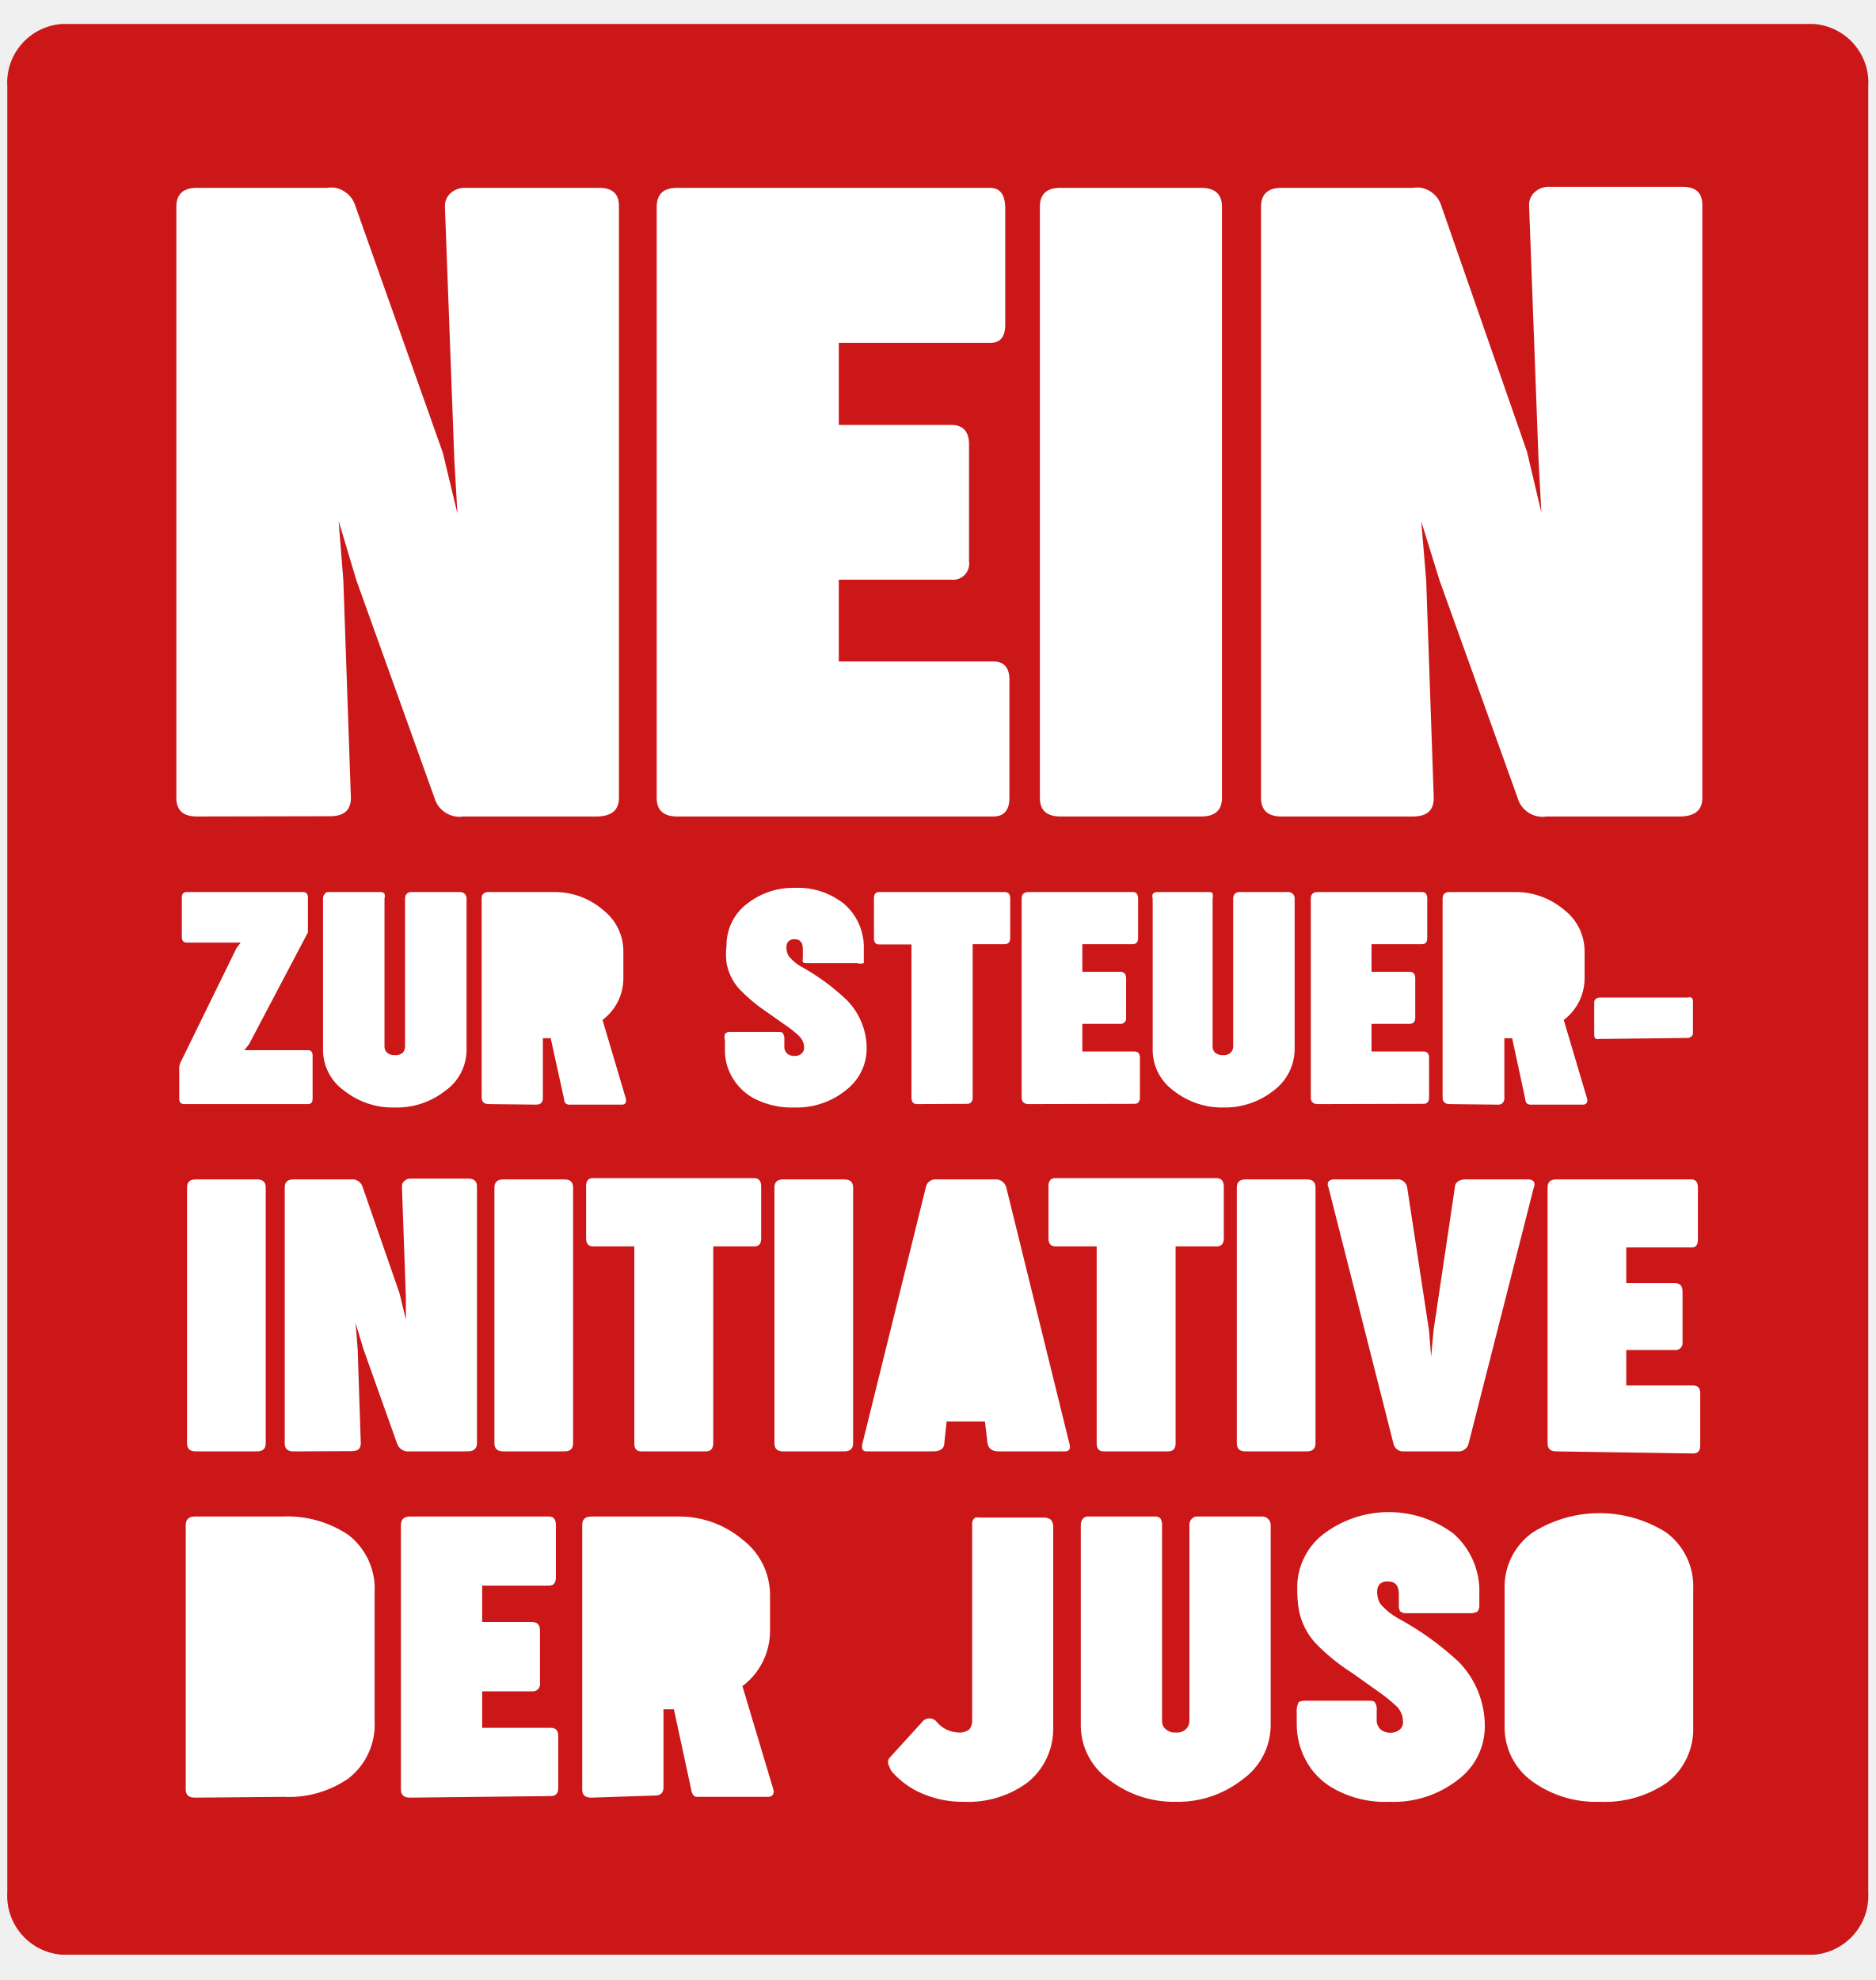
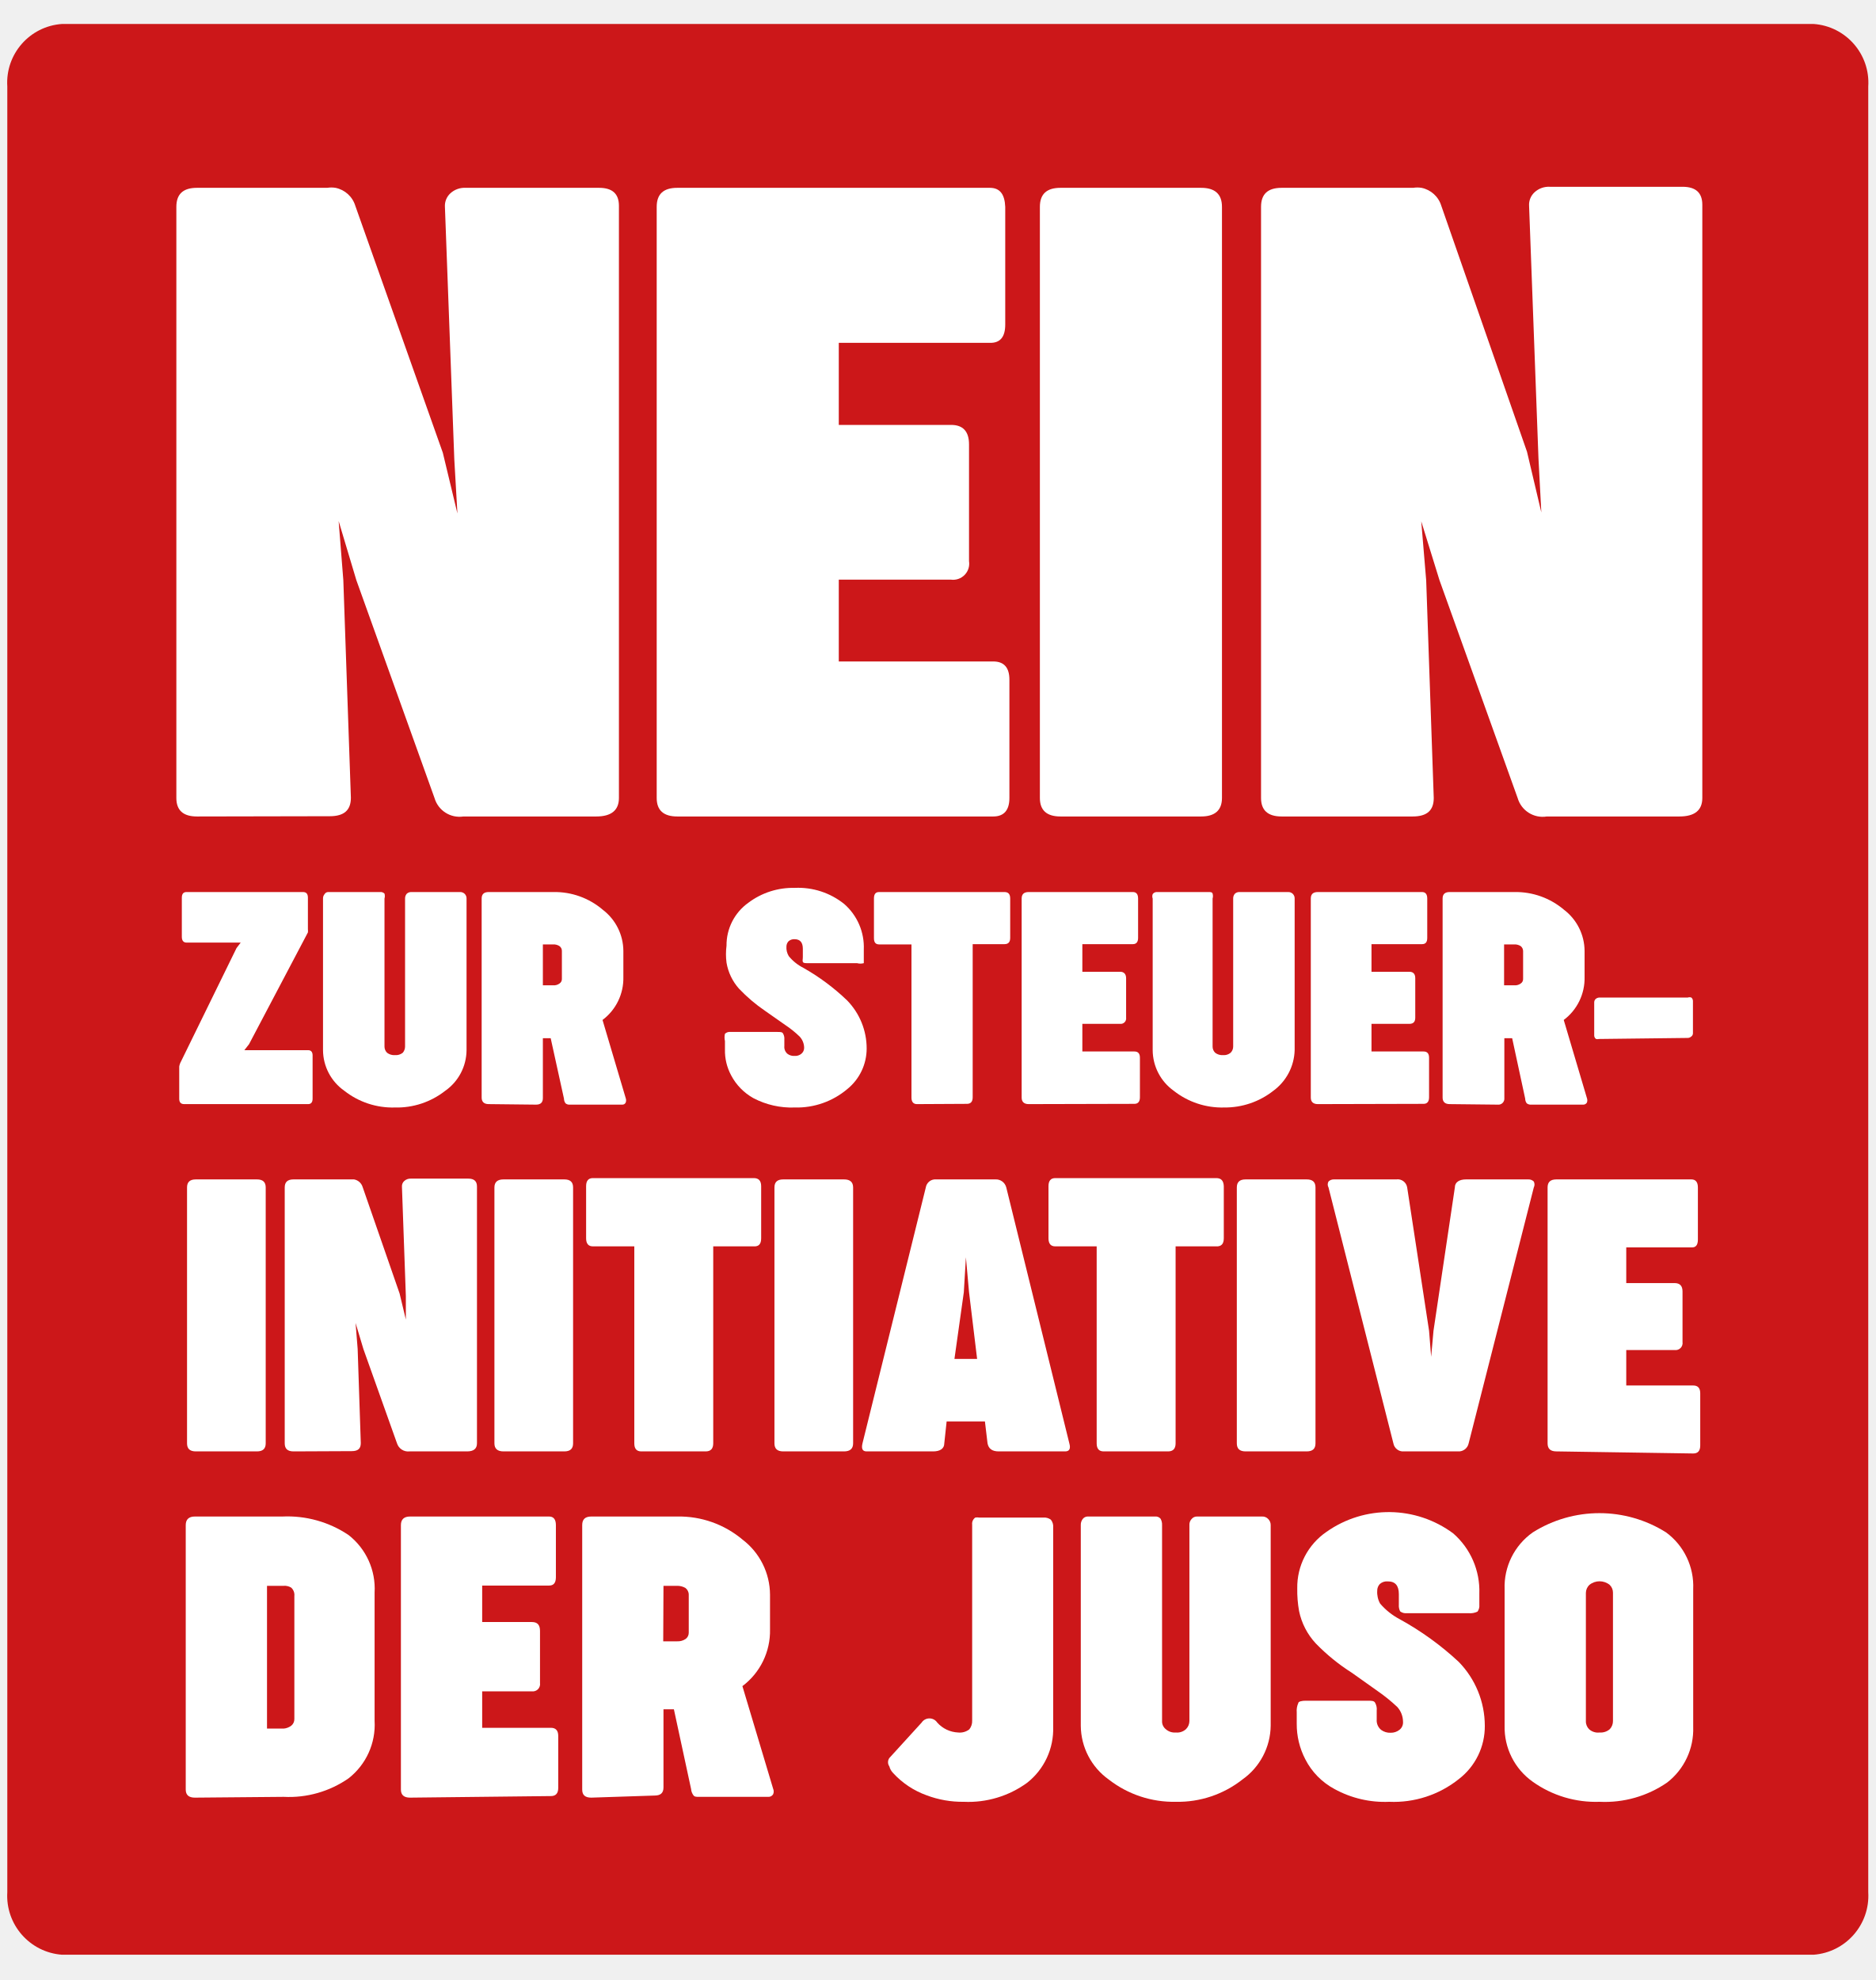
<svg xmlns="http://www.w3.org/2000/svg" width="72px" height="76px" viewBox="0 0 72 76" version="1.1">
  <g id="Page-1" stroke="none" stroke-width="1" fill="none" fill-rule="evenodd">
-     <g id="Group" transform="translate(0.275242, 0.92)" fill-rule="nonzero">
+     <g id="Group-2" transform="translate(0.275242, 0.92)" fill-rule="nonzero">
      <path d="M2.105,0 C0.863,0.086 -0.075,1.158 0.005,2.4 L0.005,71.71 C-0.07,72.95 0.866,74.019 2.105,74.11 L69.345,74.11 C70.583,74.019 71.519,72.95 71.445,71.71 L71.445,2.4 C71.525,1.158 70.586,0.086 69.345,0 L2.105,0 Z" id="Path" fill="#CC1719" />
      <path d="M6.795,41.46 C6.665,41.46 6.605,41.39 6.605,41.25 L6.605,40.02 C6.616,39.95 6.64,39.882 6.675,39.82 L8.805,35.47 L8.965,35.26 L6.885,35.26 C6.765,35.26 6.705,35.18 6.705,35.04 L6.705,33.54 C6.705,33.39 6.765,33.32 6.885,33.32 L11.355,33.32 C11.485,33.32 11.545,33.39 11.545,33.54 L11.545,34.75 C11.55,34.79 11.55,34.83 11.545,34.87 L9.285,39.16 L9.105,39.39 L11.555,39.39 C11.665,39.39 11.725,39.46 11.725,39.59 L11.725,41.25 C11.725,41.39 11.665,41.46 11.555,41.46 L6.795,41.46 Z" id="Path" fill="#FFFFFF" />
      <path d="M14.885,41.59 C14.183,41.61 13.497,41.384 12.945,40.95 C12.435,40.594 12.129,40.012 12.125,39.39 L12.125,33.57 C12.123,33.508 12.144,33.447 12.185,33.4 C12.212,33.353 12.261,33.323 12.315,33.32 L14.315,33.32 C14.378,33.313 14.44,33.335 14.485,33.38 C14.503,33.442 14.503,33.508 14.485,33.57 L14.485,39.25 C14.484,39.34 14.52,39.427 14.585,39.49 C14.671,39.555 14.777,39.587 14.885,39.58 C14.993,39.589 15.1,39.557 15.185,39.49 C15.243,39.424 15.275,39.338 15.275,39.25 L15.275,33.57 C15.273,33.505 15.294,33.441 15.335,33.39 C15.38,33.345 15.441,33.32 15.505,33.32 L17.385,33.32 C17.452,33.318 17.517,33.343 17.565,33.39 C17.612,33.438 17.638,33.503 17.635,33.57 L17.635,39.39 C17.63,40.012 17.325,40.594 16.815,40.95 C16.266,41.381 15.583,41.608 14.885,41.59 Z" id="Path" fill="#FFFFFF" />
-       <path d="M18.485,41.46 C18.305,41.46 18.215,41.37 18.215,41.21 L18.215,33.57 C18.215,33.4 18.305,33.32 18.485,33.32 L20.965,33.32 C21.66,33.306 22.336,33.548 22.865,34 C23.359,34.376 23.651,34.959 23.655,35.58 L23.655,36.58 C23.671,37.227 23.373,37.842 22.855,38.23 L23.745,41.23 C23.765,41.285 23.765,41.345 23.745,41.4 C23.72,41.454 23.664,41.486 23.605,41.48 L21.605,41.48 C21.544,41.487 21.482,41.469 21.435,41.43 C21.396,41.378 21.375,41.315 21.375,41.25 L20.865,38.93 L20.565,38.93 L20.565,41.23 C20.565,41.39 20.485,41.48 20.305,41.48 L18.485,41.46 Z" id="Path" fill="#FFFFFF" />
-       <path d="M20.565,36.9 L20.965,36.9 C21.051,36.906 21.136,36.881 21.205,36.83 C21.265,36.791 21.299,36.722 21.295,36.65 L21.295,35.58 C21.297,35.504 21.259,35.432 21.195,35.39 C21.126,35.348 21.046,35.327 20.965,35.33 L20.565,35.33 L20.565,36.9 Z" id="Path" fill="#FFFFFF" />
+       <path d="M18.485,41.46 C18.305,41.46 18.215,41.37 18.215,41.21 L18.215,33.57 C18.215,33.4 18.305,33.32 18.485,33.32 L20.965,33.32 C21.66,33.306 22.336,33.548 22.865,34 C23.359,34.376 23.651,34.959 23.655,35.58 L23.655,36.58 C23.671,37.227 23.373,37.842 22.855,38.23 L23.745,41.23 C23.765,41.285 23.765,41.345 23.745,41.4 C23.72,41.454 23.664,41.486 23.605,41.48 L21.605,41.48 C21.544,41.487 21.482,41.469 21.435,41.43 C21.396,41.378 21.375,41.315 21.375,41.25 L20.865,38.93 L20.565,38.93 L20.565,41.23 C20.565,41.39 20.485,41.48 20.305,41.48 L18.485,41.46 Z M20.565,36.9 L20.965,36.9 C21.051,36.906 21.136,36.881 21.205,36.83 C21.265,36.791 21.299,36.722 21.295,36.65 L21.295,35.58 C21.297,35.504 21.259,35.432 21.195,35.39 C21.126,35.348 21.046,35.327 20.965,35.33 L20.565,35.33 L20.565,36.9 Z" id="Shape" fill="#FFFFFF" />
      <path d="M30.235,41.59 C29.682,41.611 29.134,41.487 28.645,41.23 C28.284,41.028 27.988,40.726 27.795,40.36 C27.629,40.053 27.546,39.709 27.555,39.36 L27.555,39.04 C27.533,38.948 27.533,38.852 27.555,38.76 C27.611,38.707 27.688,38.681 27.765,38.69 L29.555,38.69 C29.675,38.69 29.755,38.69 29.785,38.75 C29.825,38.82 29.842,38.9 29.835,38.98 L29.835,39.23 C29.823,39.344 29.868,39.456 29.955,39.53 C30.035,39.59 30.135,39.618 30.235,39.61 C30.325,39.616 30.414,39.587 30.485,39.53 C30.558,39.472 30.599,39.383 30.595,39.29 C30.591,39.134 30.531,38.985 30.425,38.87 C30.253,38.703 30.065,38.552 29.865,38.42 L29.095,37.88 C28.732,37.633 28.397,37.348 28.095,37.03 C27.844,36.749 27.677,36.402 27.615,36.03 C27.587,35.814 27.587,35.596 27.615,35.38 C27.608,34.726 27.922,34.109 28.455,33.73 C28.967,33.345 29.594,33.145 30.235,33.16 C30.923,33.128 31.598,33.348 32.135,33.78 C32.637,34.219 32.913,34.863 32.885,35.53 L32.885,35.85 C32.885,35.96 32.885,36.02 32.885,36.05 C32.8,36.073 32.71,36.073 32.625,36.05 L30.725,36.05 C30.635,36.05 30.565,36.05 30.545,36 C30.525,35.95 30.545,35.91 30.545,35.81 L30.545,35.5 C30.545,35.26 30.445,35.13 30.225,35.13 C30.141,35.125 30.058,35.154 29.995,35.21 C29.944,35.264 29.916,35.336 29.915,35.41 C29.906,35.54 29.937,35.669 30.005,35.78 C30.158,35.968 30.349,36.121 30.565,36.23 C31.175,36.575 31.739,36.995 32.245,37.48 C32.727,37.975 32.997,38.639 32.995,39.33 C32.994,39.932 32.722,40.501 32.255,40.88 C31.692,41.357 30.973,41.61 30.235,41.59 L30.235,41.59 Z" id="Path" fill="#FFFFFF" />
      <path d="M34.925,41.46 C34.785,41.46 34.715,41.37 34.715,41.21 L34.715,35.33 L33.475,35.33 C33.335,35.33 33.275,35.25 33.275,35.09 L33.275,33.57 C33.275,33.4 33.335,33.32 33.475,33.32 L38.285,33.32 C38.435,33.32 38.505,33.4 38.505,33.57 L38.505,35.08 C38.505,35.24 38.435,35.32 38.285,35.32 L37.065,35.32 L37.065,41.2 C37.065,41.36 36.995,41.45 36.845,41.45 L34.925,41.46 Z" id="Path" fill="#FFFFFF" />
      <path d="M39.215,41.46 C39.035,41.46 38.945,41.37 38.945,41.21 L38.945,33.57 C38.945,33.4 39.035,33.32 39.215,33.32 L43.215,33.32 C43.345,33.32 43.415,33.4 43.415,33.57 L43.415,35.08 C43.415,35.24 43.345,35.32 43.215,35.32 L41.275,35.32 L41.275,36.38 L42.725,36.38 C42.875,36.38 42.955,36.47 42.955,36.63 L42.955,38.14 C42.964,38.204 42.944,38.27 42.899,38.316 C42.854,38.363 42.789,38.387 42.725,38.38 L41.275,38.38 L41.275,39.44 L43.275,39.44 C43.415,39.44 43.485,39.52 43.485,39.68 L43.485,41.2 C43.485,41.36 43.415,41.45 43.275,41.45 L39.215,41.46 Z" id="Path" fill="#FFFFFF" />
      <path d="M46.725,41.59 C46.023,41.61 45.337,41.384 44.785,40.95 C44.28,40.59 43.979,40.01 43.975,39.39 L43.975,33.57 C43.955,33.515 43.955,33.455 43.975,33.4 C44.007,33.354 44.059,33.325 44.115,33.32 L46.115,33.32 C46.195,33.32 46.255,33.32 46.275,33.38 C46.293,33.442 46.293,33.508 46.275,33.57 L46.275,39.25 C46.274,39.34 46.31,39.427 46.375,39.49 C46.461,39.555 46.567,39.587 46.675,39.58 C46.779,39.589 46.884,39.557 46.965,39.49 C47.03,39.427 47.066,39.34 47.065,39.25 L47.065,33.57 C47.063,33.505 47.084,33.441 47.125,33.39 C47.17,33.345 47.231,33.32 47.295,33.32 L49.175,33.32 C49.242,33.317 49.307,33.343 49.355,33.39 C49.402,33.438 49.428,33.503 49.425,33.57 L49.425,39.39 C49.408,40.009 49.105,40.585 48.605,40.95 C48.069,41.371 47.406,41.596 46.725,41.59 Z" id="Path" fill="#FFFFFF" />
      <path d="M50.315,41.46 C50.135,41.46 50.045,41.37 50.045,41.21 L50.045,33.57 C50.045,33.4 50.135,33.32 50.315,33.32 L54.315,33.32 C54.445,33.32 54.515,33.4 54.515,33.57 L54.515,35.08 C54.515,35.24 54.455,35.32 54.315,35.32 L52.375,35.32 L52.375,36.38 L53.825,36.38 C53.985,36.38 54.055,36.47 54.055,36.63 L54.055,38.14 C54.055,38.3 53.985,38.38 53.825,38.38 L52.375,38.38 L52.375,39.44 L54.375,39.44 C54.515,39.44 54.585,39.52 54.585,39.68 L54.585,41.2 C54.585,41.36 54.515,41.45 54.375,41.45 L50.315,41.46 Z" id="Path" fill="#FFFFFF" />
-       <path d="M55.375,41.46 C55.195,41.46 55.105,41.37 55.105,41.21 L55.105,33.57 C55.105,33.4 55.195,33.32 55.375,33.32 L57.865,33.32 C58.56,33.308 59.235,33.55 59.765,34 C60.259,34.376 60.551,34.959 60.555,35.58 L60.555,36.58 C60.571,37.227 60.273,37.842 59.755,38.23 L60.645,41.23 C60.665,41.285 60.665,41.345 60.645,41.4 C60.616,41.45 60.562,41.481 60.505,41.48 L58.505,41.48 C58.444,41.485 58.383,41.467 58.335,41.43 C58.296,41.378 58.275,41.315 58.275,41.25 L57.775,38.93 L57.475,38.93 L57.475,41.23 C57.482,41.3 57.456,41.369 57.405,41.418 C57.355,41.467 57.284,41.489 57.215,41.48 L55.375,41.46 Z" id="Path" fill="#FFFFFF" />
-       <path d="M57.465,36.9 L57.865,36.9 C57.951,36.906 58.036,36.881 58.105,36.83 C58.165,36.791 58.199,36.722 58.195,36.65 L58.195,35.58 C58.193,35.504 58.156,35.434 58.095,35.39 C58.022,35.347 57.939,35.326 57.855,35.33 L57.465,35.33 L57.465,36.9 Z" id="Path" fill="#FFFFFF" />
+       <path d="M55.375,41.46 C55.195,41.46 55.105,41.37 55.105,41.21 L55.105,33.57 C55.105,33.4 55.195,33.32 55.375,33.32 L57.865,33.32 C58.56,33.308 59.235,33.55 59.765,34 C60.259,34.376 60.551,34.959 60.555,35.58 L60.555,36.58 C60.571,37.227 60.273,37.842 59.755,38.23 L60.645,41.23 C60.665,41.285 60.665,41.345 60.645,41.4 C60.616,41.45 60.562,41.481 60.505,41.48 L58.505,41.48 C58.444,41.485 58.383,41.467 58.335,41.43 C58.296,41.378 58.275,41.315 58.275,41.25 L57.775,38.93 L57.475,38.93 L57.475,41.23 C57.482,41.3 57.456,41.369 57.405,41.418 C57.355,41.467 57.284,41.489 57.215,41.48 L55.375,41.46 Z M57.465,36.9 L57.865,36.9 C57.951,36.906 58.036,36.881 58.105,36.83 C58.165,36.791 58.199,36.722 58.195,36.65 L58.195,35.58 C58.193,35.504 58.156,35.434 58.095,35.39 C58.022,35.347 57.939,35.326 57.855,35.33 L57.465,35.33 L57.465,36.9 Z" id="Shape" fill="#FFFFFF" />
      <path d="M61.105,38.96 C61.069,38.97 61.031,38.97 60.995,38.96 C60.952,38.931 60.926,38.882 60.925,38.83 L60.925,37.55 C60.926,37.5 60.948,37.453 60.985,37.42 C61.022,37.391 61.067,37.373 61.115,37.37 L64.515,37.37 C64.56,37.354 64.609,37.354 64.655,37.37 C64.692,37.403 64.714,37.45 64.715,37.5 L64.715,38.75 C64.712,38.799 64.686,38.844 64.645,38.87 C64.606,38.904 64.556,38.922 64.505,38.92 L61.105,38.96 Z" id="Path" fill="#FFFFFF" />
      <path d="M7.245,54.79 C7.015,54.79 6.905,54.69 6.905,54.48 L6.905,44.66 C6.905,44.45 7.015,44.35 7.245,44.35 L9.585,44.35 C9.815,44.35 9.925,44.45 9.925,44.66 L9.925,54.48 C9.925,54.69 9.815,54.79 9.585,54.79 L7.245,54.79 Z" id="Path" fill="#FFFFFF" />
      <path d="M10.995,54.79 C10.765,54.79 10.655,54.69 10.655,54.48 L10.655,44.66 C10.655,44.45 10.765,44.35 10.995,44.35 L13.175,44.35 L13.315,44.35 C13.471,44.377 13.598,44.489 13.645,44.64 L15.065,48.73 L15.305,49.73 L15.305,48.83 L15.155,44.63 C15.149,44.547 15.182,44.465 15.245,44.41 C15.313,44.348 15.403,44.316 15.495,44.32 L17.705,44.32 C17.925,44.32 18.035,44.42 18.035,44.62 L18.035,54.48 C18.035,54.69 17.905,54.79 17.655,54.79 L15.445,54.79 C15.231,54.815 15.03,54.685 14.965,54.48 L13.675,50.86 L13.375,49.86 L13.455,50.86 L13.575,54.47 C13.575,54.68 13.475,54.78 13.225,54.78 L10.995,54.79 Z" id="Path" fill="#FFFFFF" />
      <path d="M19.055,54.79 C18.825,54.79 18.705,54.69 18.705,54.48 L18.705,44.66 C18.705,44.45 18.825,44.35 19.055,44.35 L21.385,44.35 C21.615,44.35 21.725,44.45 21.725,44.66 L21.725,54.48 C21.725,54.69 21.615,54.79 21.385,54.79 L19.055,54.79 Z" id="Path" fill="#FFFFFF" />
      <path d="M24.345,54.79 C24.165,54.79 24.075,54.69 24.075,54.48 L24.075,46.92 L22.485,46.92 C22.315,46.92 22.225,46.82 22.225,46.61 L22.225,44.61 C22.225,44.4 22.315,44.3 22.485,44.3 L28.665,44.3 C28.845,44.3 28.945,44.4 28.945,44.61 L28.945,46.61 C28.945,46.83 28.855,46.93 28.665,46.92 L27.105,46.92 L27.105,54.48 C27.105,54.69 27.005,54.79 26.815,54.79 L24.345,54.79 Z" id="Path" fill="#FFFFFF" />
      <path d="M29.795,54.79 C29.565,54.79 29.455,54.69 29.455,54.48 L29.455,44.66 C29.455,44.45 29.565,44.35 29.795,44.35 L32.125,44.35 C32.355,44.35 32.475,44.45 32.475,44.66 L32.475,54.48 C32.475,54.69 32.355,54.79 32.125,54.79 L29.795,54.79 Z" id="Path" fill="#FFFFFF" />
-       <path d="M32.995,54.79 C32.835,54.79 32.785,54.69 32.835,54.48 L35.265,44.66 C35.296,44.467 35.471,44.332 35.665,44.35 L37.935,44.35 C38.131,44.339 38.307,44.469 38.355,44.66 L40.775,54.48 C40.835,54.69 40.775,54.79 40.615,54.79 L38.065,54.79 C37.815,54.79 37.675,54.69 37.635,54.48 L37.535,53.64 L36.065,53.64 L35.975,54.48 C35.975,54.69 35.805,54.79 35.545,54.79 L32.995,54.79 Z" id="Path" fill="#FFFFFF" />
-       <polygon id="Path" fill="#FFFFFF" points="36.365 51.24 37.235 51.24 36.925 48.68 36.805 47.34 36.725 48.68" />
+       <path d="M32.995,54.79 C32.835,54.79 32.785,54.69 32.835,54.48 L35.265,44.66 C35.296,44.467 35.471,44.332 35.665,44.35 L37.935,44.35 C38.131,44.339 38.307,44.469 38.355,44.66 L40.775,54.48 C40.835,54.69 40.775,54.79 40.615,54.79 L38.065,54.79 C37.815,54.79 37.675,54.69 37.635,54.48 L37.535,53.64 L36.065,53.64 L35.975,54.48 C35.975,54.69 35.805,54.79 35.545,54.79 L32.995,54.79 Z M36.365,51.24 L37.235,51.24 L36.925,48.68 L36.805,47.34 L36.725,48.68 L36.365,51.24 Z" id="Shape" fill="#FFFFFF" />
      <path d="M42.095,54.79 C41.915,54.79 41.825,54.69 41.825,54.48 L41.825,46.92 L40.235,46.92 C40.065,46.92 39.975,46.82 39.975,46.61 L39.975,44.61 C39.975,44.4 40.065,44.3 40.235,44.3 L46.415,44.3 C46.605,44.3 46.695,44.4 46.705,44.61 L46.705,46.61 C46.705,46.83 46.605,46.93 46.415,46.92 L44.855,46.92 L44.855,54.48 C44.855,54.69 44.755,54.79 44.565,54.79 L42.095,54.79 Z" id="Path" fill="#FFFFFF" />
      <path d="M47.545,54.79 C47.315,54.79 47.205,54.69 47.205,54.48 L47.205,44.66 C47.205,44.45 47.315,44.35 47.545,44.35 L49.885,44.35 C50.115,44.35 50.225,44.45 50.225,44.66 L50.225,54.48 C50.225,54.69 50.115,54.79 49.885,54.79 L47.545,54.79 Z" id="Path" fill="#FFFFFF" />
      <path d="M53.625,54.79 C53.428,54.809 53.25,54.674 53.215,54.48 L50.725,44.66 C50.684,44.589 50.684,44.501 50.725,44.43 C50.781,44.376 50.857,44.347 50.935,44.35 L53.325,44.35 C53.526,44.32 53.714,44.459 53.745,44.66 L54.585,50.16 L54.665,51.16 L54.755,50.16 L55.575,44.66 C55.575,44.45 55.755,44.35 56.005,44.35 L58.395,44.35 C58.473,44.347 58.548,44.376 58.605,44.43 C58.642,44.502 58.642,44.588 58.605,44.66 L56.105,54.48 C56.065,54.672 55.89,54.804 55.695,54.79 L53.625,54.79 Z" id="Path" fill="#FFFFFF" />
      <path d="M59.475,54.79 C59.245,54.79 59.135,54.69 59.135,54.48 L59.135,44.66 C59.135,44.45 59.245,44.35 59.475,44.35 L64.655,44.35 C64.815,44.35 64.905,44.45 64.905,44.66 L64.905,46.66 C64.905,46.87 64.825,46.97 64.655,46.96 L62.155,46.96 L62.155,48.33 L64.015,48.33 C64.215,48.33 64.315,48.44 64.315,48.65 L64.315,50.59 C64.328,50.674 64.301,50.759 64.242,50.82 C64.183,50.881 64.099,50.91 64.015,50.9 L62.155,50.9 L62.155,52.26 L64.725,52.26 C64.905,52.26 64.995,52.36 64.995,52.56 L64.995,54.56 C64.995,54.77 64.905,54.87 64.725,54.87 L59.475,54.79 Z" id="Path" fill="#FFFFFF" />
-       <path d="M7.285,30.42 C6.755,30.42 6.495,30.18 6.495,29.71 L6.495,7.02 C6.495,6.53 6.755,6.29 7.285,6.29 L12.285,6.29 C12.391,6.273 12.499,6.273 12.605,6.29 C12.966,6.363 13.258,6.628 13.365,6.98 L16.725,16.46 L17.285,18.79 L17.165,16.71 L16.805,7.02 C16.793,6.824 16.87,6.633 17.015,6.5 C17.175,6.353 17.388,6.277 17.605,6.29 L22.725,6.29 C23.235,6.29 23.485,6.52 23.485,6.98 L23.485,29.71 C23.485,30.18 23.195,30.42 22.615,30.42 L17.515,30.42 C17.019,30.495 16.544,30.191 16.405,29.71 L13.405,21.35 L12.725,19.08 L12.905,21.35 L13.195,29.7 C13.195,30.17 12.945,30.41 12.385,30.41 L7.285,30.42 Z" id="Path" fill="#FFFFFF" />
-       <path d="M25.725,30.42 C25.195,30.42 24.935,30.18 24.935,29.71 L24.935,7.02 C24.935,6.53 25.195,6.29 25.725,6.29 L37.725,6.29 C38.105,6.29 38.295,6.53 38.315,7.02 L38.315,11.54 C38.315,12.02 38.115,12.25 37.725,12.24 L31.925,12.24 L31.925,15.39 L36.235,15.39 C36.695,15.39 36.925,15.64 36.925,16.14 L36.925,20.62 C36.955,20.812 36.892,21.007 36.757,21.147 C36.621,21.286 36.428,21.354 36.235,21.33 L31.925,21.33 L31.925,24.47 L37.855,24.47 C38.265,24.47 38.475,24.7 38.475,25.17 L38.475,29.71 C38.475,30.18 38.265,30.42 37.855,30.42 L25.725,30.42 Z" id="Path" fill="#FFFFFF" />
-       <path d="M40.435,30.42 C39.905,30.42 39.645,30.18 39.645,29.71 L39.645,7.02 C39.645,6.53 39.905,6.29 40.435,6.29 L45.835,6.29 C46.365,6.29 46.635,6.53 46.635,7.02 L46.635,29.71 C46.635,30.18 46.365,30.42 45.835,30.42 L40.435,30.42 Z" id="Path" fill="#FFFFFF" />
-       <path d="M48.925,30.42 C48.395,30.42 48.135,30.18 48.135,29.71 L48.135,7.02 C48.135,6.53 48.395,6.29 48.925,6.29 L53.975,6.29 C54.081,6.273 54.189,6.273 54.295,6.29 C54.656,6.363 54.948,6.628 55.055,6.98 L58.345,16.42 L58.895,18.75 L58.785,16.67 L58.425,6.98 C58.413,6.784 58.49,6.593 58.635,6.46 C58.795,6.313 59.008,6.237 59.225,6.25 L64.315,6.25 C64.825,6.25 65.075,6.48 65.075,6.94 L65.075,29.71 C65.075,30.18 64.785,30.42 64.195,30.42 L59.105,30.42 C58.606,30.5 58.125,30.196 57.985,29.71 L54.985,21.35 L54.285,19.09 L54.475,21.36 L54.765,29.71 C54.765,30.18 54.515,30.42 53.955,30.42 L48.925,30.42 Z" id="Path" fill="#FFFFFF" />
-       <path d="M7.205,68.08 C6.975,68.08 6.855,67.98 6.855,67.77 L6.855,57.62 C6.855,57.4 6.975,57.29 7.205,57.29 L10.565,57.29 C11.466,57.248 12.356,57.497 13.105,58 C13.781,58.528 14.155,59.354 14.105,60.21 L14.105,65.13 C14.155,65.986 13.781,66.812 13.105,67.34 C12.376,67.846 11.501,68.096 10.615,68.05 L7.205,68.08 Z" id="Path" fill="#FFFFFF" />
-       <path d="M9.975,65.43 L10.615,65.43 C10.72,65.421 10.82,65.383 10.905,65.32 C10.983,65.257 11.028,65.161 11.025,65.06 L11.025,60.34 C11.038,60.22 10.993,60.102 10.905,60.02 C10.818,59.966 10.716,59.942 10.615,59.95 L9.975,59.95 L9.975,65.43 Z" id="Path" fill="#FFFFFF" />
+       <g id="Group" transform="translate(6.494758, 6.248549)" fill="#FFFFFF">
+         <path d="M0.79,24.171 C0.26,24.171 -1.42108547e-14,23.931 -1.42108547e-14,23.461 L-1.42108547e-14,0.771 C-1.42108547e-14,0.281 0.26,0.041 0.79,0.041 L5.79,0.041 C5.896,0.024 6.004,0.024 6.11,0.041 C6.471,0.114 6.763,0.379 6.87,0.731 L10.23,10.211 L10.79,12.541 L10.67,10.461 L10.31,0.771 C10.298,0.575 10.375,0.384 10.52,0.251 C10.68,0.104 10.893,0.029 11.11,0.041 L16.23,0.041 C16.74,0.041 16.99,0.271 16.99,0.731 L16.99,23.461 C16.99,23.931 16.7,24.171 16.12,24.171 L11.02,24.171 C10.524,24.246 10.05,23.943 9.91,23.461 L6.91,15.101 L6.23,12.831 L6.41,15.101 L6.7,23.451 C6.7,23.921 6.45,24.161 5.89,24.161 L0.79,24.171 Z" id="Path" />
+         <path d="M19.23,24.171 C18.7,24.171 18.44,23.931 18.44,23.461 L18.44,0.771 C18.44,0.281 18.7,0.041 19.23,0.041 L31.23,0.041 C31.61,0.041 31.8,0.281 31.82,0.771 L31.82,5.291 C31.82,5.771 31.62,6.001 31.23,5.991 L25.43,5.991 L25.43,9.141 L29.74,9.141 C30.2,9.141 30.43,9.391 30.43,9.891 L30.43,14.371 C30.46,14.564 30.398,14.759 30.262,14.898 C30.126,15.038 29.933,15.106 29.74,15.081 L25.43,15.081 L25.43,18.221 L31.36,18.221 C31.77,18.221 31.98,18.451 31.98,18.921 L31.98,23.461 C31.98,23.931 31.77,24.171 31.36,24.171 L19.23,24.171 Z" id="Path" />
+         <path d="M33.94,24.171 C33.41,24.171 33.15,23.931 33.15,23.461 L33.15,0.771 C33.15,0.281 33.41,0.041 33.94,0.041 L39.34,0.041 C39.87,0.041 40.14,0.281 40.14,0.771 L40.14,23.461 C40.14,23.931 39.87,24.171 39.34,24.171 L33.94,24.171 Z" id="Path" />
+         <path d="M42.43,24.171 C41.9,24.171 41.64,23.931 41.64,23.461 L41.64,0.771 C41.64,0.281 41.9,0.041 42.43,0.041 L47.48,0.041 C47.586,0.024 47.694,0.024 47.8,0.041 C48.161,0.114 48.453,0.379 48.56,0.731 L51.85,10.171 L52.4,12.501 L52.29,10.421 L51.93,0.731 C51.918,0.535 51.995,0.344 52.14,0.211 C52.3,0.064 52.513,-0.012 52.73,0.001 L57.82,0.001 C58.33,0.001 58.58,0.231 58.58,0.691 L58.58,23.461 C58.58,23.931 58.29,24.171 57.7,24.171 L52.61,24.171 C52.111,24.252 51.63,23.947 51.49,23.461 L48.49,15.101 L47.79,12.841 L47.98,15.111 L48.27,23.461 C48.27,23.931 48.02,24.171 47.46,24.171 L42.43,24.171 Z" id="Path" />
+       </g>
+       <path d="M7.205,68.08 C6.975,68.08 6.855,67.98 6.855,67.77 L6.855,57.62 C6.855,57.4 6.975,57.29 7.205,57.29 L10.565,57.29 C11.466,57.248 12.356,57.497 13.105,58 C13.781,58.528 14.155,59.354 14.105,60.21 L14.105,65.13 C14.155,65.986 13.781,66.812 13.105,67.34 C12.376,67.846 11.501,68.096 10.615,68.05 L7.205,68.08 Z M9.975,65.43 L10.615,65.43 C10.72,65.421 10.82,65.383 10.905,65.32 C10.983,65.257 11.028,65.161 11.025,65.06 L11.025,60.34 C11.038,60.22 10.993,60.102 10.905,60.02 C10.818,59.966 10.716,59.942 10.615,59.95 L9.975,59.95 L9.975,65.43 Z" id="Shape" fill="#FFFFFF" />
      <path d="M15.465,68.08 C15.235,68.08 15.115,67.98 15.115,67.77 L15.115,57.62 C15.115,57.4 15.235,57.29 15.465,57.29 L20.805,57.29 C20.975,57.29 21.065,57.4 21.065,57.62 L21.065,59.62 C21.065,59.84 20.975,59.94 20.805,59.94 L18.235,59.94 L18.235,61.34 L20.145,61.34 C20.355,61.34 20.455,61.45 20.455,61.68 L20.455,63.68 C20.468,63.766 20.44,63.854 20.379,63.917 C20.318,63.98 20.232,64.01 20.145,64 L18.235,64 L18.235,65.4 L20.875,65.4 C21.055,65.4 21.155,65.5 21.155,65.71 L21.155,67.71 C21.155,67.92 21.055,68.02 20.875,68.02 L15.465,68.08 Z" id="Path" fill="#FFFFFF" />
-       <path d="M22.425,68.08 C22.185,68.08 22.075,67.98 22.075,67.77 L22.075,57.62 C22.075,57.4 22.185,57.29 22.425,57.29 L25.725,57.29 C26.642,57.272 27.534,57.589 28.235,58.18 C28.893,58.682 29.281,59.462 29.285,60.29 L29.285,61.62 C29.304,62.475 28.909,63.287 28.225,63.8 L29.405,67.74 C29.434,67.807 29.434,67.883 29.405,67.95 C29.366,68.017 29.292,68.056 29.215,68.05 L26.565,68.05 C26.455,68.05 26.385,68.05 26.345,67.99 C26.293,67.92 26.261,67.837 26.255,67.75 L25.595,64.69 L25.195,64.69 L25.195,67.69 C25.195,67.9 25.085,68 24.855,68 L22.425,68.08 Z" id="Path" fill="#FFFFFF" />
-       <path d="M25.185,62.08 L25.725,62.08 C25.838,62.085 25.951,62.054 26.045,61.99 C26.122,61.934 26.166,61.845 26.165,61.75 L26.165,60.29 C26.166,60.188 26.117,60.091 26.035,60.03 C25.937,59.975 25.827,59.948 25.715,59.95 L25.195,59.95 L25.185,62.08 Z" id="Path" fill="#FFFFFF" />
+       <path d="M22.425,68.08 C22.185,68.08 22.075,67.98 22.075,67.77 L22.075,57.62 C22.075,57.4 22.185,57.29 22.425,57.29 L25.725,57.29 C26.642,57.272 27.534,57.589 28.235,58.18 C28.893,58.682 29.281,59.462 29.285,60.29 L29.285,61.62 C29.304,62.475 28.909,63.287 28.225,63.8 L29.405,67.74 C29.434,67.807 29.434,67.883 29.405,67.95 C29.366,68.017 29.292,68.056 29.215,68.05 L26.565,68.05 C26.455,68.05 26.385,68.05 26.345,67.99 C26.293,67.92 26.261,67.837 26.255,67.75 L25.595,64.69 L25.195,64.69 L25.195,67.69 C25.195,67.9 25.085,68 24.855,68 L22.425,68.08 Z M25.185,62.08 L25.725,62.08 C25.838,62.085 25.951,62.054 26.045,61.99 C26.122,61.934 26.166,61.845 26.165,61.75 L26.165,60.29 C26.166,60.188 26.117,60.091 26.035,60.03 C25.937,59.975 25.827,59.948 25.715,59.95 L25.195,59.95 L25.185,62.08 Z" id="Shape" fill="#FFFFFF" />
      <path d="M36.725,68.24 C36.237,68.247 35.752,68.162 35.295,67.99 C34.801,67.813 34.358,67.517 34.005,67.13 C33.938,67.06 33.89,66.974 33.865,66.88 C33.798,66.784 33.798,66.656 33.865,66.56 L35.105,65.2 C35.171,65.099 35.284,65.039 35.405,65.039 C35.525,65.039 35.638,65.099 35.705,65.2 C35.909,65.429 36.198,65.566 36.505,65.58 C36.658,65.597 36.812,65.554 36.935,65.46 C37.012,65.364 37.051,65.243 37.045,65.12 L37.045,57.6 C37.032,57.495 37.078,57.391 37.165,57.33 C37.214,57.321 37.265,57.321 37.315,57.33 L39.785,57.33 C39.885,57.323 39.984,57.352 40.065,57.41 C40.133,57.494 40.166,57.602 40.155,57.71 L40.155,65.36 C40.183,66.195 39.812,66.994 39.155,67.51 C38.451,68.022 37.594,68.28 36.725,68.24 L36.725,68.24 Z" id="Path" fill="#FFFFFF" />
      <path d="M44.865,68.24 C43.936,68.259 43.029,67.959 42.295,67.39 C41.623,66.914 41.221,66.144 41.215,65.32 L41.215,57.62 C41.212,57.538 41.236,57.457 41.285,57.39 C41.327,57.331 41.393,57.295 41.465,57.29 L44.055,57.29 C44.137,57.279 44.219,57.309 44.275,57.37 C44.319,57.446 44.34,57.533 44.335,57.62 L44.335,65.14 C44.33,65.26 44.382,65.374 44.475,65.45 C44.581,65.546 44.722,65.593 44.865,65.58 C45.007,65.595 45.149,65.547 45.255,65.45 C45.337,65.368 45.384,65.256 45.385,65.14 L45.385,57.62 C45.379,57.536 45.408,57.453 45.465,57.39 C45.517,57.323 45.599,57.285 45.685,57.29 L48.175,57.29 C48.266,57.285 48.354,57.322 48.415,57.39 C48.474,57.452 48.507,57.534 48.505,57.62 L48.505,65.32 C48.495,66.14 48.094,66.906 47.425,67.38 C46.697,67.955 45.792,68.259 44.865,68.24 Z" id="Path" fill="#FFFFFF" />
      <path d="M53.055,68.24 C52.323,68.272 51.597,68.102 50.955,67.75 C50.474,67.493 50.083,67.095 49.835,66.61 C49.615,66.187 49.501,65.717 49.505,65.24 L49.505,64.81 C49.494,64.687 49.514,64.563 49.565,64.45 C49.565,64.39 49.705,64.36 49.845,64.36 L52.215,64.36 C52.375,64.36 52.475,64.36 52.515,64.44 C52.566,64.531 52.587,64.636 52.575,64.74 L52.575,65.08 C52.563,65.233 52.626,65.382 52.745,65.48 C52.852,65.558 52.982,65.597 53.115,65.59 C53.234,65.592 53.351,65.553 53.445,65.48 C53.544,65.405 53.596,65.284 53.585,65.16 C53.582,64.953 53.504,64.754 53.365,64.6 C53.133,64.382 52.886,64.181 52.625,64 L51.625,63.29 C51.118,62.969 50.652,62.59 50.235,62.16 C49.912,61.813 49.691,61.384 49.595,60.92 C49.543,60.633 49.52,60.342 49.525,60.05 C49.51,59.185 49.931,58.37 50.645,57.88 C52.11,56.845 54.075,56.869 55.515,57.94 C56.179,58.52 56.546,59.369 56.515,60.25 L56.515,60.68 C56.524,60.772 56.499,60.865 56.445,60.94 C56.336,60.992 56.215,61.013 56.095,61 L53.725,61 C53.636,61.01 53.546,60.985 53.475,60.93 C53.435,60.85 53.417,60.76 53.425,60.67 L53.425,60.27 C53.425,59.94 53.285,59.78 53.005,59.78 C52.892,59.769 52.78,59.805 52.695,59.88 C52.629,59.95 52.593,60.044 52.595,60.14 C52.584,60.311 52.622,60.481 52.705,60.63 C52.914,60.876 53.169,61.079 53.455,61.23 C54.276,61.681 55.039,62.231 55.725,62.87 C56.364,63.526 56.723,64.404 56.725,65.32 C56.733,66.123 56.362,66.882 55.725,67.37 C54.969,67.973 54.021,68.282 53.055,68.24 L53.055,68.24 Z" id="Path" fill="#FFFFFF" />
-       <path d="M61.135,68.24 C60.217,68.273 59.313,68.003 58.565,67.47 C57.869,66.978 57.465,66.172 57.485,65.32 L57.485,60.08 C57.454,59.218 57.86,58.398 58.565,57.9 C60.129,56.914 62.121,56.914 63.685,57.9 C64.374,58.407 64.764,59.225 64.725,60.08 L64.725,65.37 C64.753,66.2 64.381,66.992 63.725,67.5 C62.966,68.024 62.056,68.284 61.135,68.24 L61.135,68.24 Z" id="Path" fill="#FFFFFF" />
-       <path d="M61.135,65.58 C61.277,65.591 61.418,65.544 61.525,65.45 C61.603,65.366 61.646,65.255 61.645,65.14 L61.645,60.21 C61.645,60.096 61.598,59.988 61.515,59.91 C61.289,59.731 60.97,59.731 60.745,59.91 C60.657,59.99 60.607,60.102 60.605,60.22 L60.605,65.15 C60.603,65.267 60.65,65.379 60.735,65.46 C60.845,65.555 60.99,65.599 61.135,65.58 L61.135,65.58 Z" id="Path" fill="#FFFFFF" />
+       <path d="M61.135,68.24 C60.217,68.273 59.313,68.003 58.565,67.47 C57.869,66.978 57.465,66.172 57.485,65.32 L57.485,60.08 C57.454,59.218 57.86,58.398 58.565,57.9 C60.129,56.914 62.121,56.914 63.685,57.9 C64.374,58.407 64.764,59.225 64.725,60.08 L64.725,65.37 C64.753,66.2 64.381,66.992 63.725,67.5 C62.966,68.024 62.056,68.284 61.135,68.24 L61.135,68.24 Z M61.135,65.58 C61.277,65.591 61.418,65.544 61.525,65.45 C61.603,65.366 61.646,65.255 61.645,65.14 L61.645,60.21 C61.645,60.096 61.598,59.988 61.515,59.91 C61.289,59.731 60.97,59.731 60.745,59.91 C60.657,59.99 60.607,60.102 60.605,60.22 L60.605,65.15 C60.603,65.267 60.65,65.379 60.735,65.46 C60.845,65.555 60.99,65.599 61.135,65.58 L61.135,65.58 Z" id="Shape" fill="#FFFFFF" />
    </g>
  </g>
</svg>
